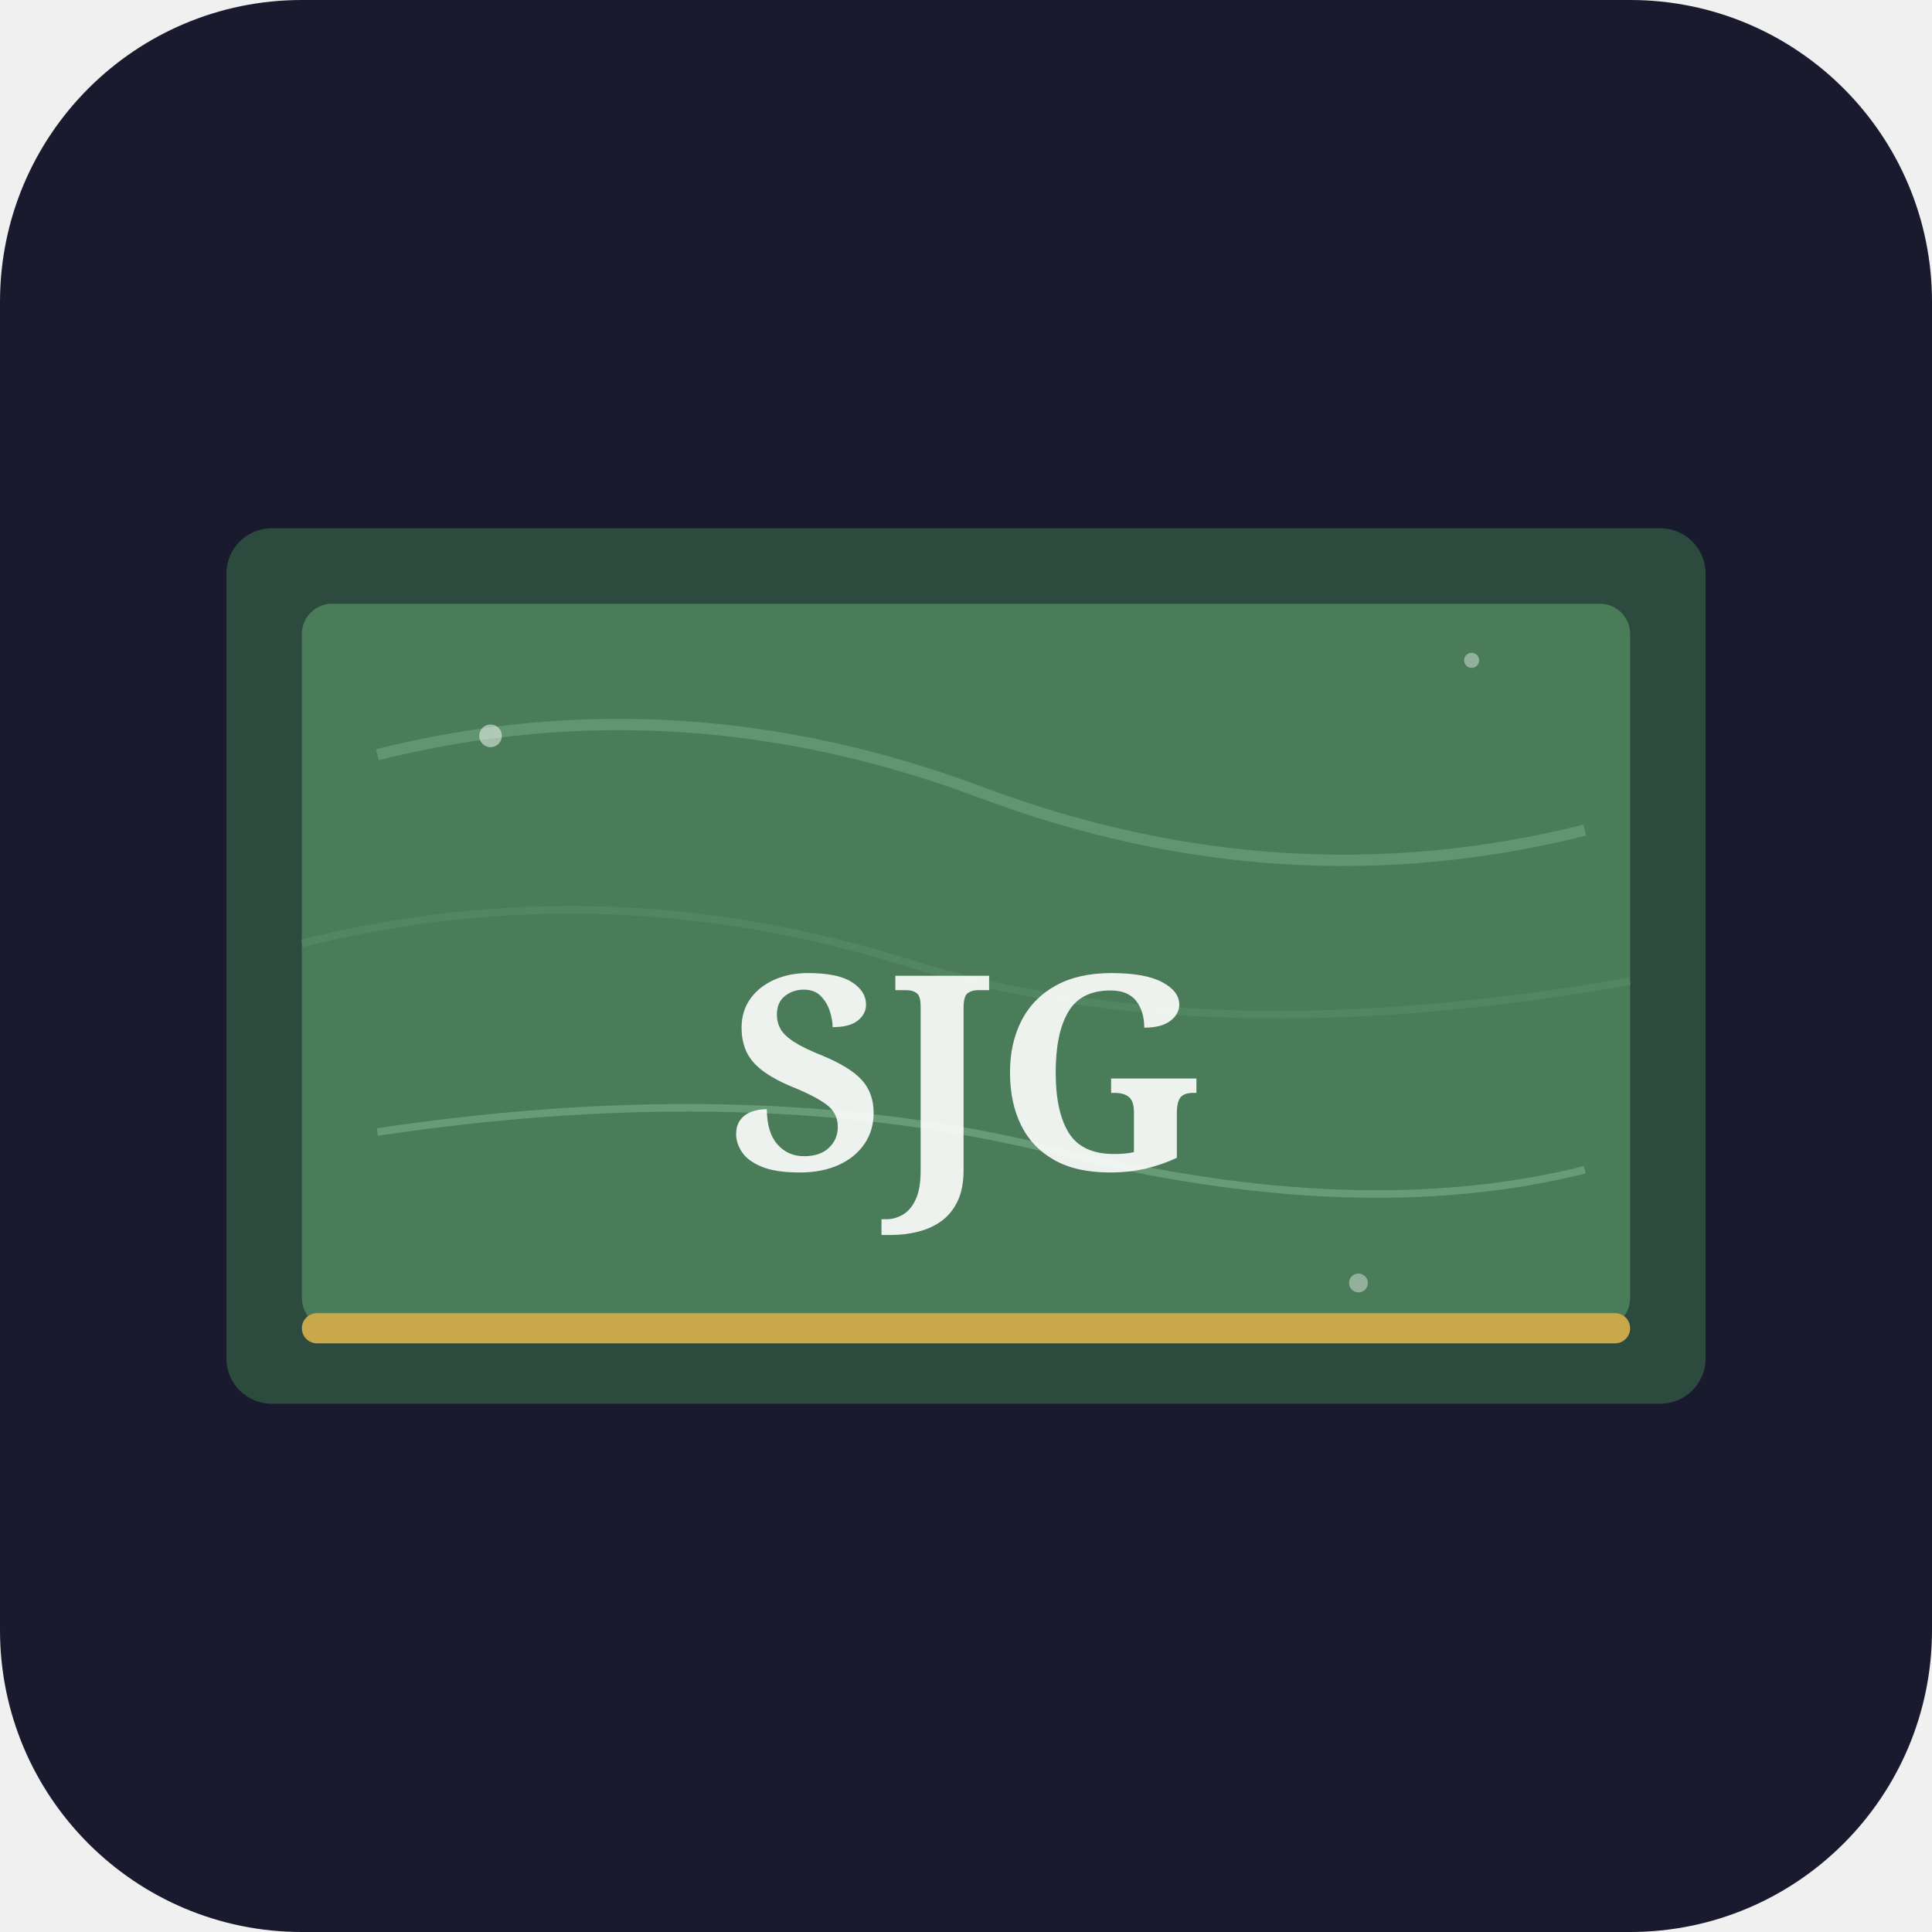
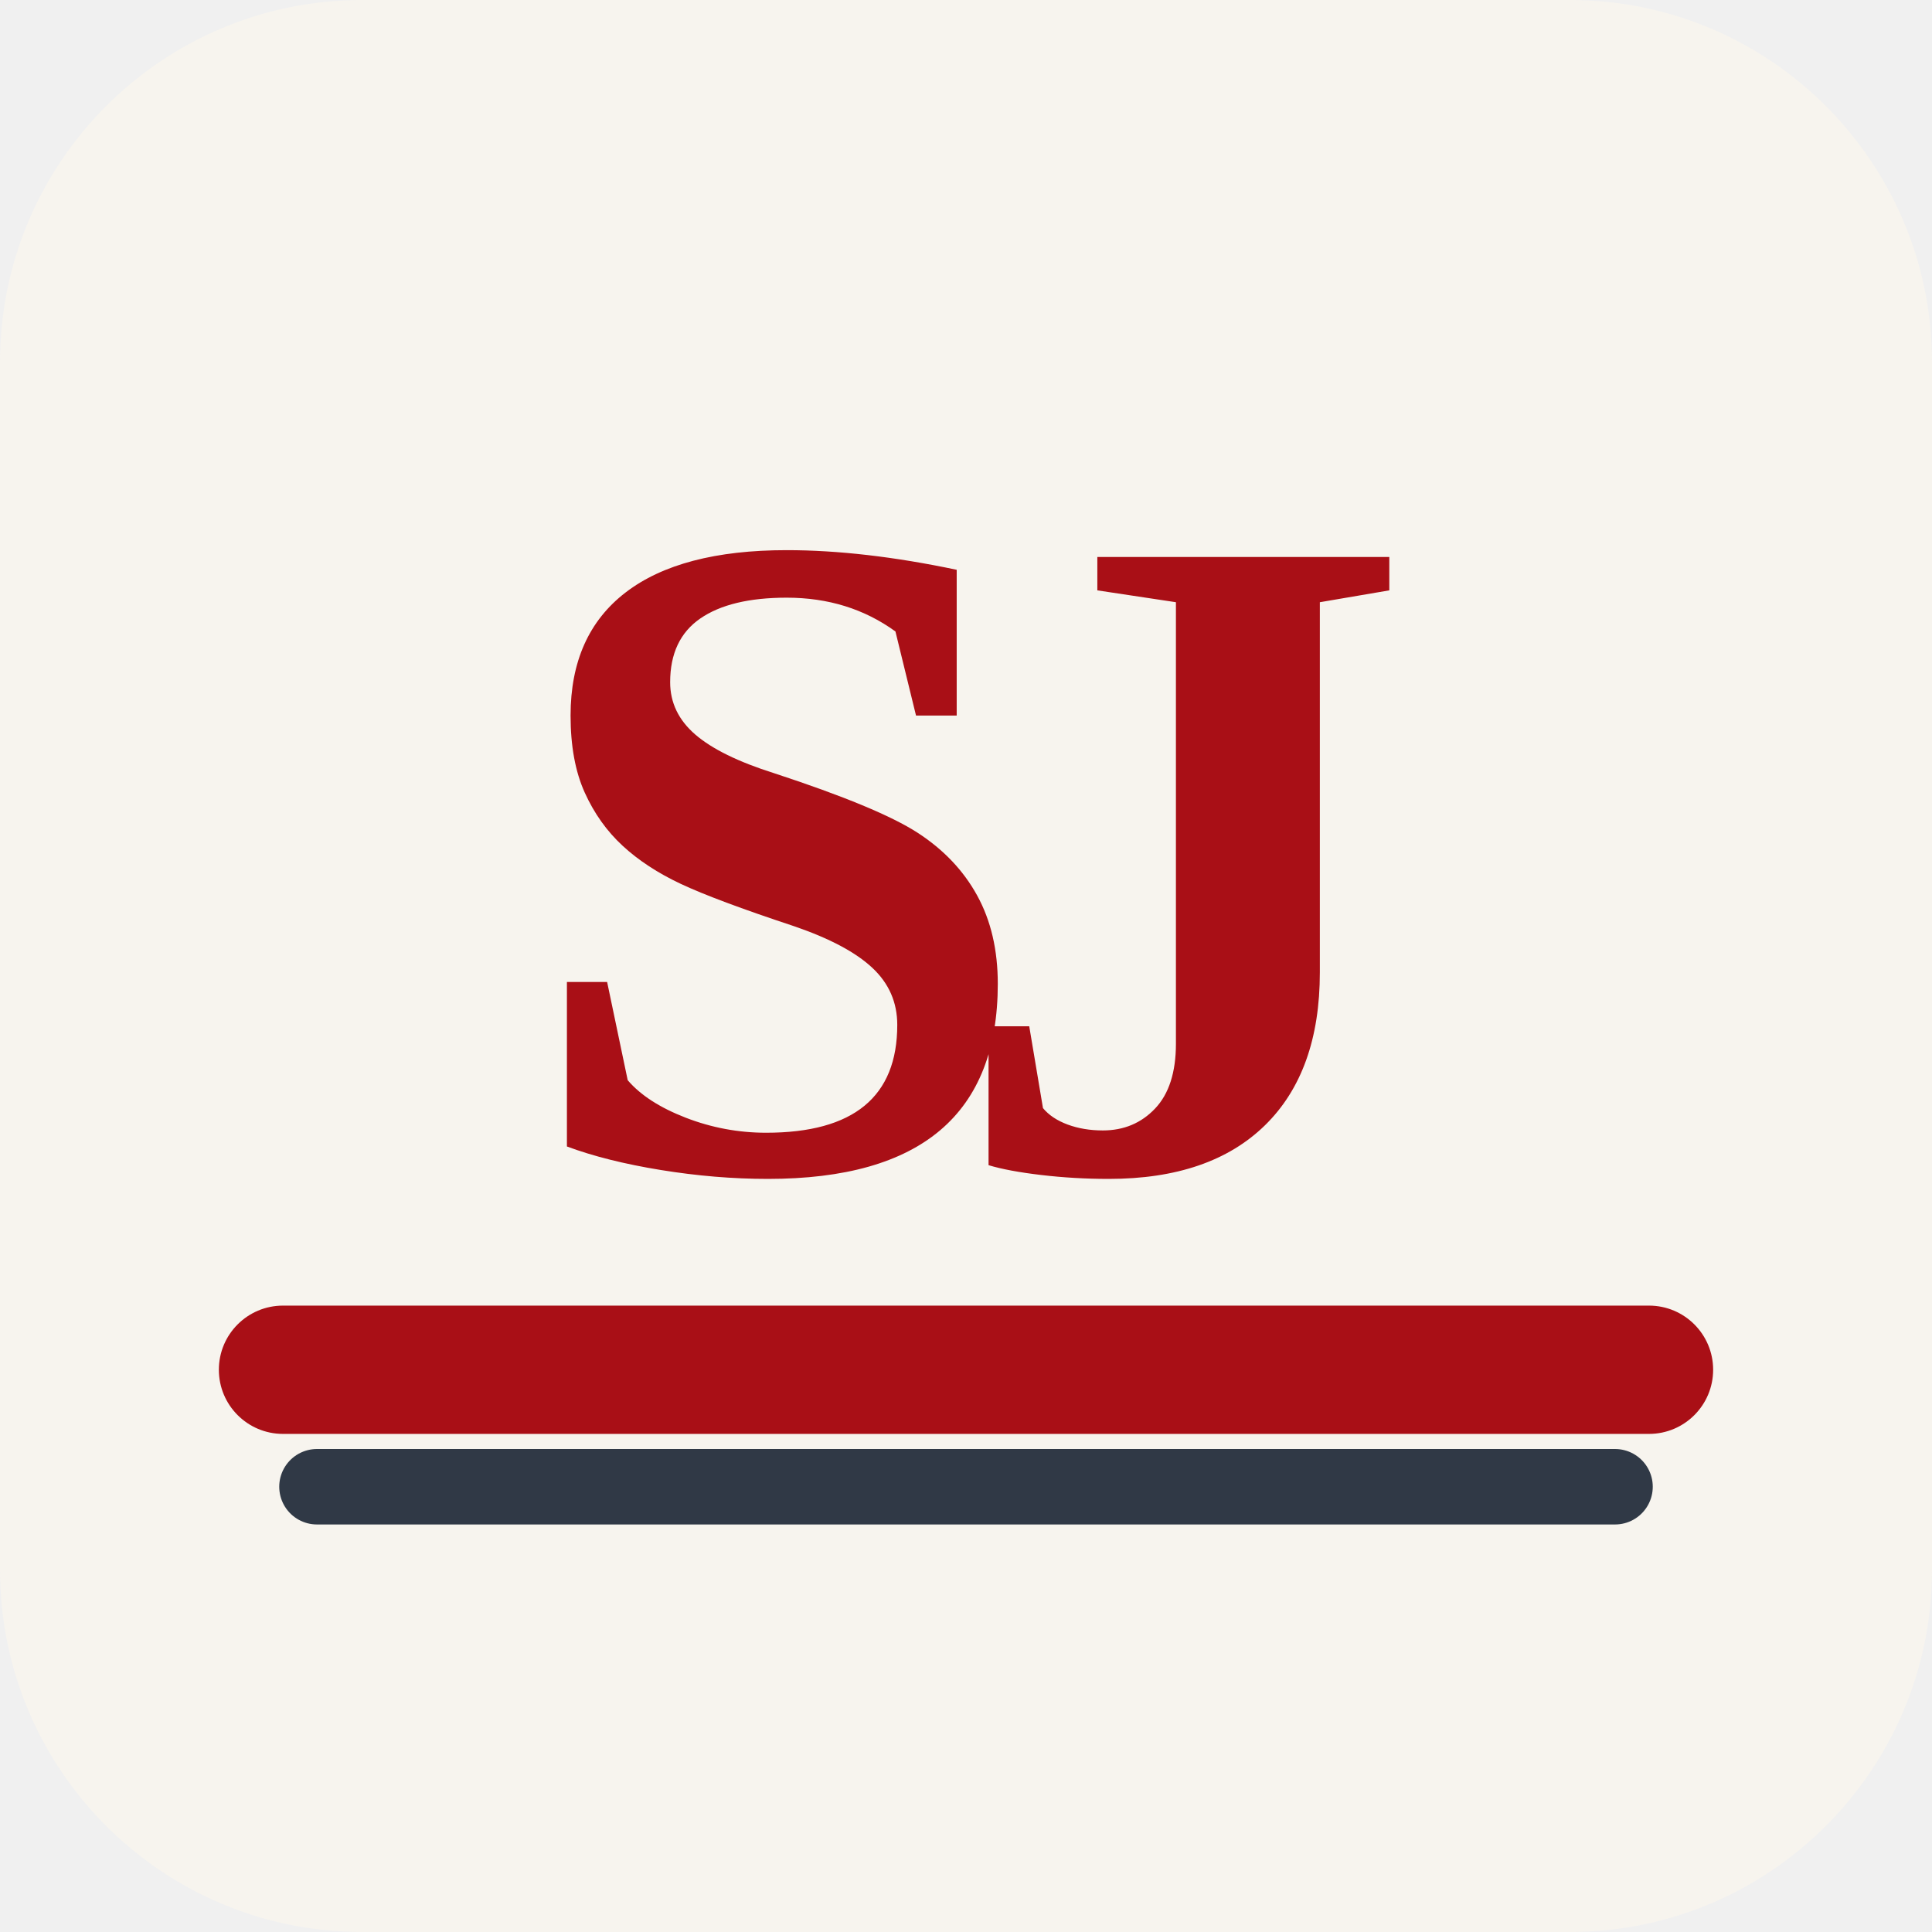
<svg xmlns="http://www.w3.org/2000/svg" viewBox="0 0 512 512">
-   <rect width="512" height="512" rx="80" fill="#1a1a2e" />
-   <rect x="60" y="140" width="392" height="232" rx="12" fill="#2d4a3e" />
-   <rect x="60" y="140" width="392" height="232" rx="12" fill="url(#grain)" opacity="0.3" />
-   <rect x="80" y="160" width="352" height="192" rx="8" fill="#4a7c59" />
-   <path d="M100 200 Q180 180 260 210 Q340 240 420 220" stroke="#6b9e7a" stroke-width="3" fill="none" opacity="0.7" />
-   <path d="M80 250 Q160 230 240 255 Q320 280 432 260" stroke="#5a8e69" stroke-width="2" fill="none" opacity="0.5" />
-   <path d="M100 300 Q200 285 280 305 Q360 325 420 310" stroke="#7aae89" stroke-width="2" fill="none" opacity="0.6" />
-   <rect x="80" y="348" width="352" height="8" rx="4" fill="#c9a84c" />
-   <text x="256" y="310" font-family="Georgia, serif" font-size="72" font-weight="bold" fill="white" text-anchor="middle" opacity="0.9">SJG</text>
-   <circle cx="130" cy="195" r="3" fill="white" opacity="0.5" />
-   <circle cx="390" cy="175" r="2" fill="white" opacity="0.4" />
-   <circle cx="360" cy="340" r="2.5" fill="white" opacity="0.4" />
-   <defs>
-     <filter id="grain">
-       <feTurbulence type="fractalNoise" baseFrequency="0.9" numOctaves="4" stitchTiles="stitch" />
-       <feColorMatrix type="saturate" values="0" />
-     </filter>
-   </defs>
+   <rect width="512" height="512" rx="96" fill="#f7f4ee" />
+   <rect x="58" y="346" width="396" height="34" rx="17" fill="#a90f16" />
+   <path d="M84 394h344" stroke="#303946" stroke-width="20" stroke-linecap="round" />
+   <text x="256" y="310" fill="#a90f16" font-family="Georgia, Times New Roman, serif" font-size="248" font-weight="700" text-anchor="middle" letter-spacing="-24">SJ</text>
</svg>
